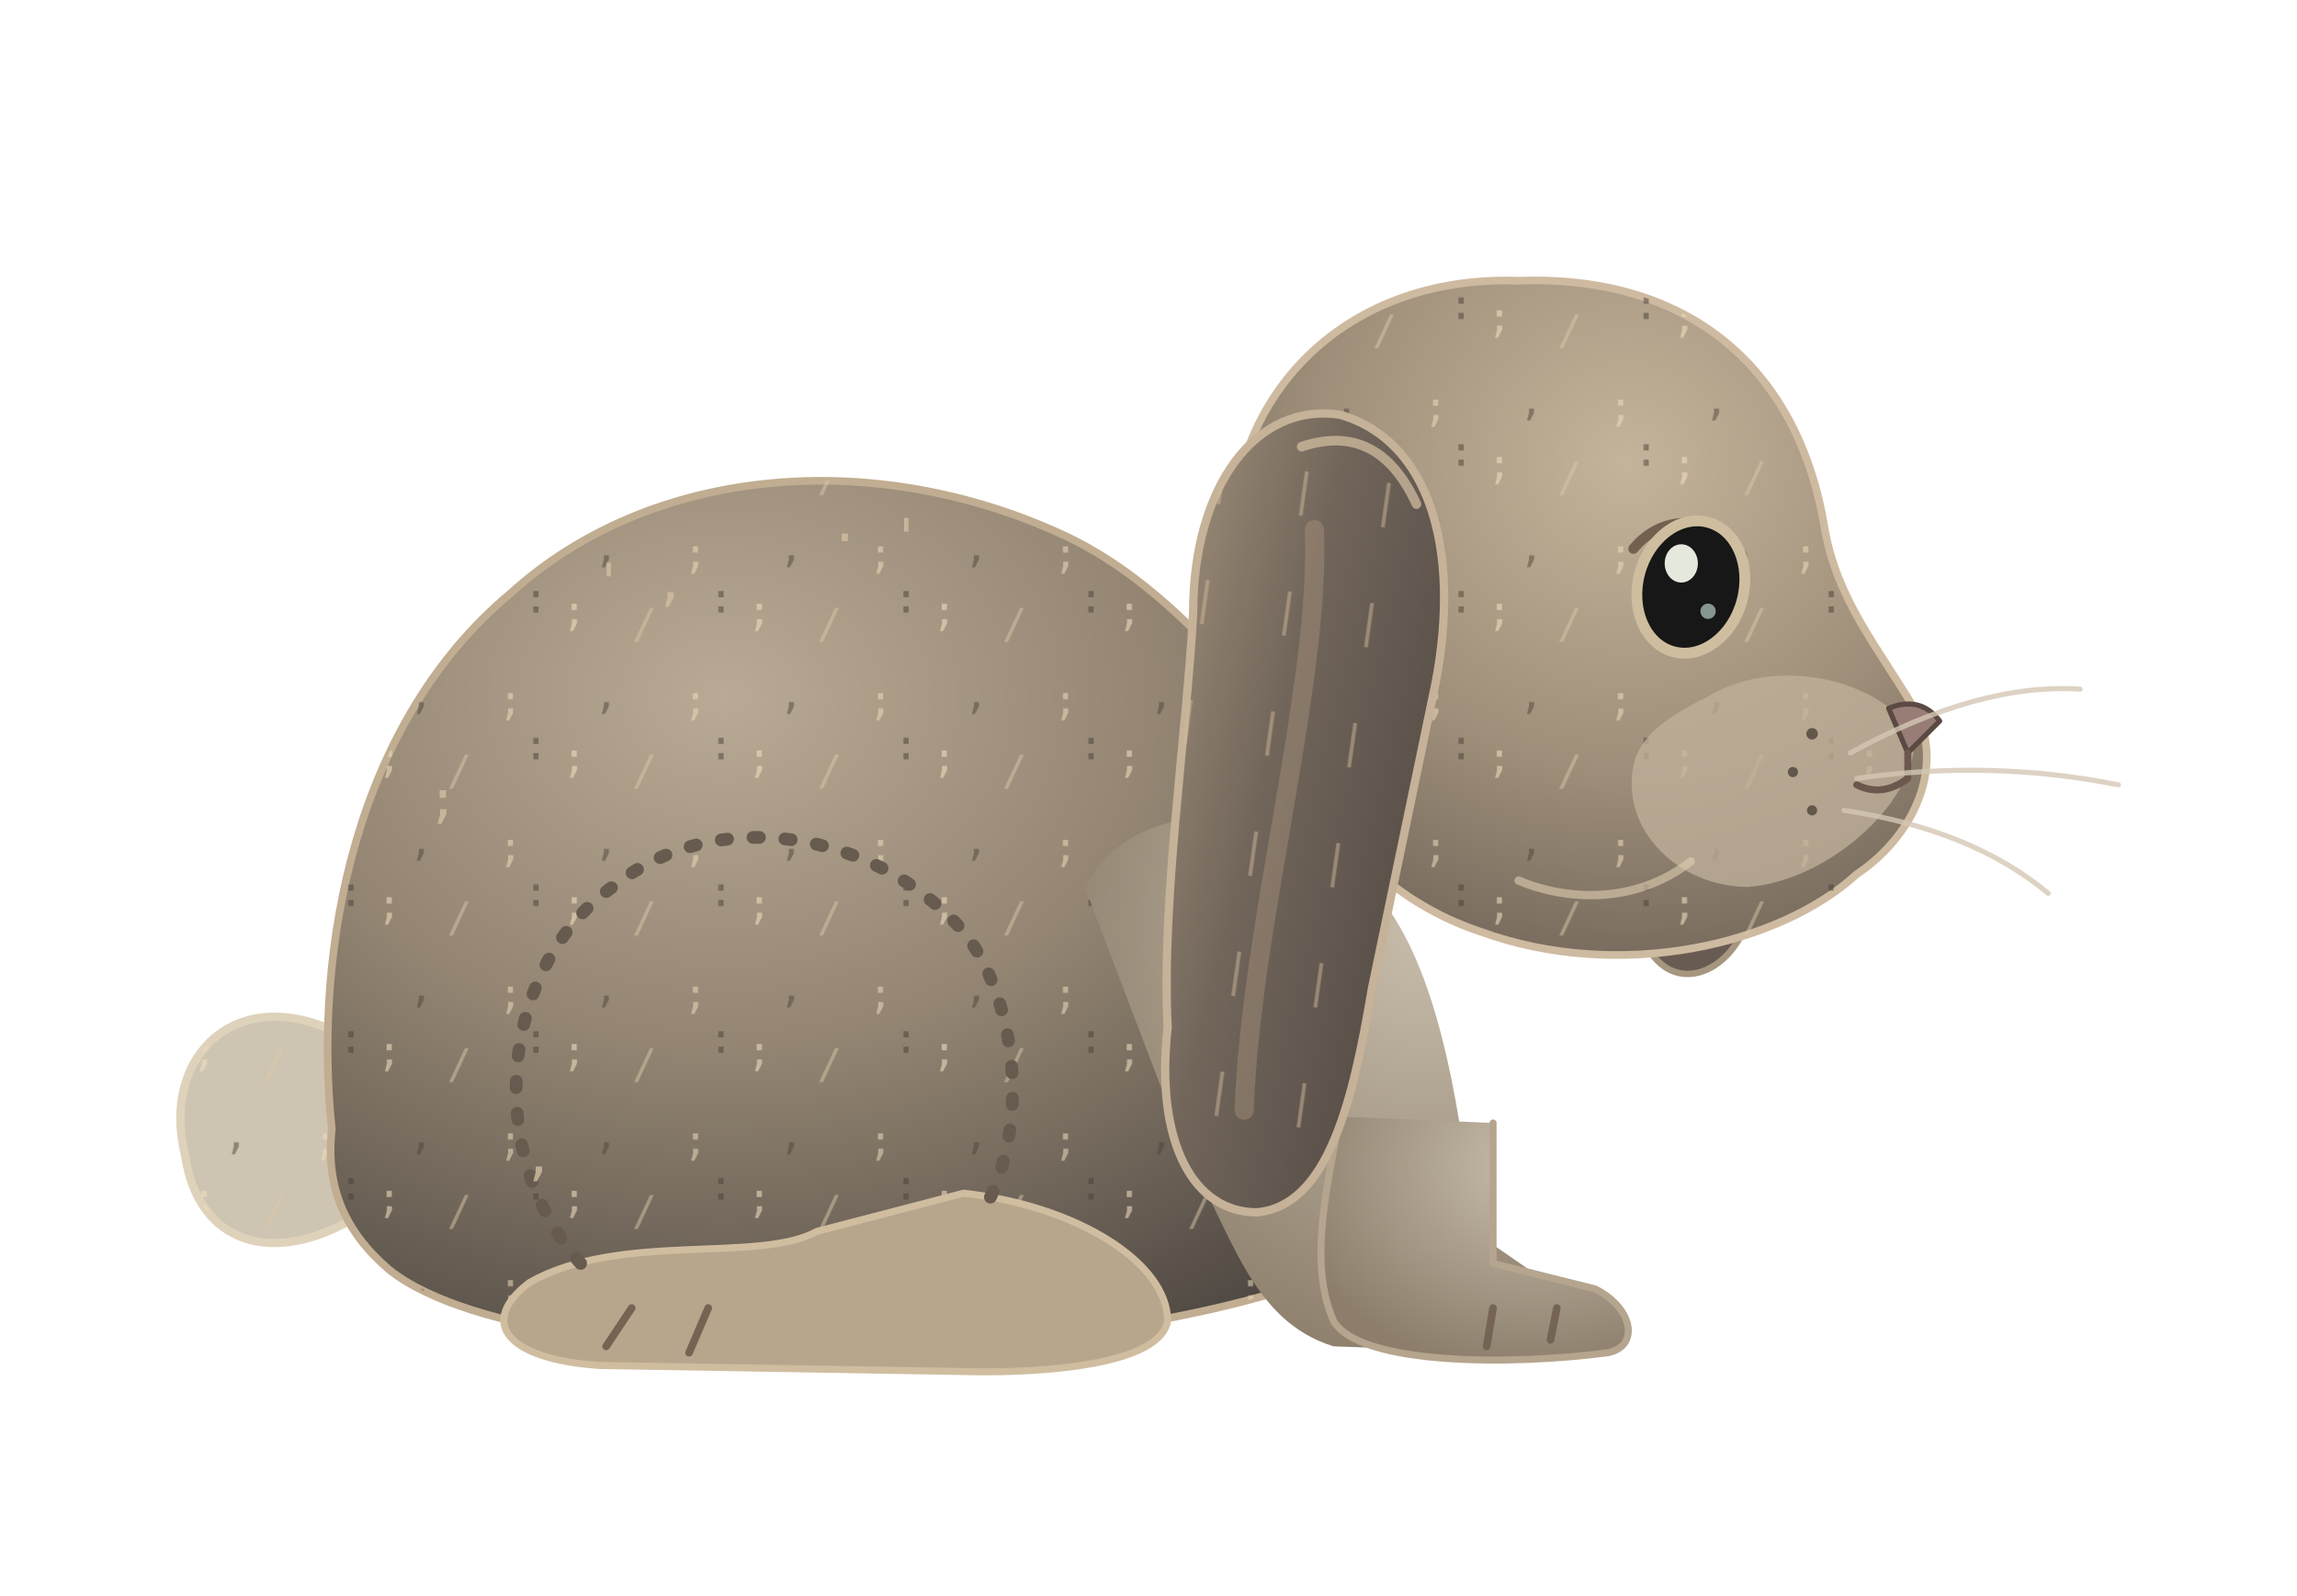
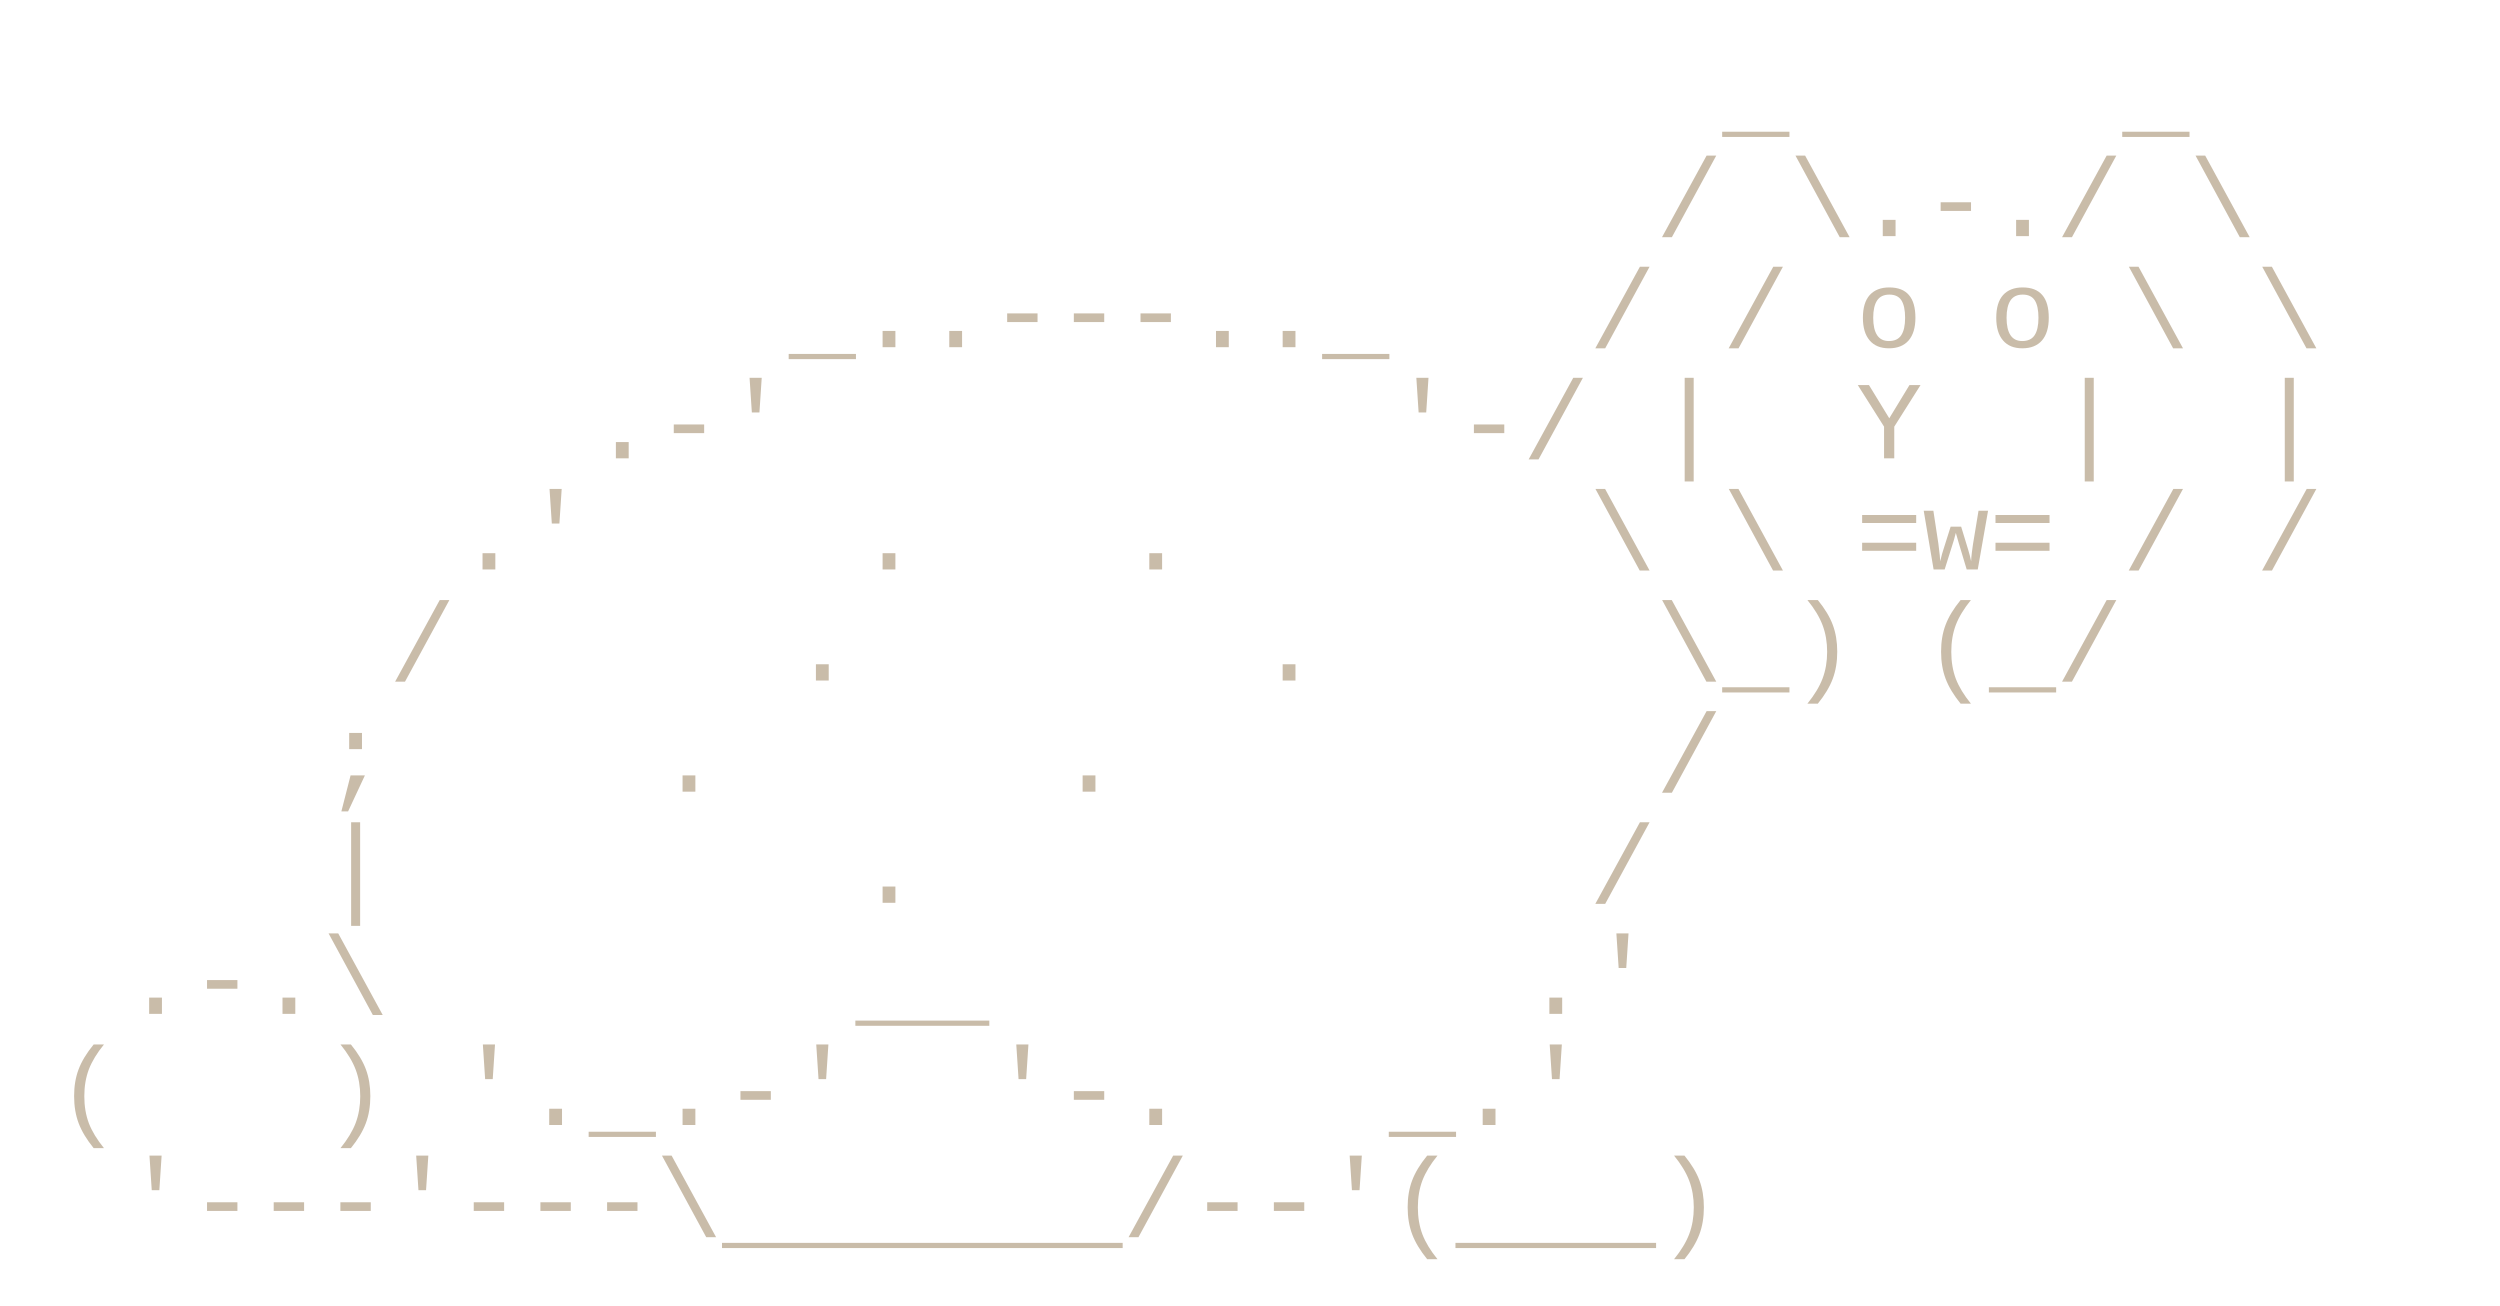
- <svg xmlns="http://www.w3.org/2000/svg" viewBox="0 0 360 250" width="360" height="250">
-   <defs>
-     <radialGradient id="george-coat" cx="36%" cy="25%" r="84%">
-       <stop stop-color="#b8aa94" />
-       <stop offset=".48" stop-color="#938572" />
-       <stop offset="1" stop-color="#504943" />
-     </radialGradient>
-     <radialGradient id="george-face" cx="57%" cy="27%" r="80%">
-       <stop stop-color="#c4b49b" />
-       <stop offset=".55" stop-color="#a0907b" />
-       <stop offset="1" stop-color="#706458" />
-     </radialGradient>
-     <linearGradient id="george-ear" x1="0" y1="0" x2="1" y2=".7">
-       <stop stop-color="#a4937d" />
-       <stop offset=".45" stop-color="#72665b" />
-       <stop offset="1" stop-color="#514943" />
-     </linearGradient>
-     <radialGradient id="george-belly" cx="70%" cy="20%" r="85%">
-       <stop stop-color="#c8bdab" />
-       <stop offset="1" stop-color="#8c7e6b" />
-     </radialGradient>
-     <pattern id="george-fur" width="29" height="23" patternUnits="userSpaceOnUse">
-       <g font-family="Menlo,Consolas,monospace" text-anchor="middle" font-size="6.5">
-         <text x="3" y="6" fill="#f1dfbf" opacity=".57">;</text>
-         <text x="14" y="8" fill="#dcc9aa" opacity=".48">/</text>
-         <text x="26" y="4" fill="#473f38" opacity=".5">:</text>
-         <text x="8" y="19" fill="#4b4238" opacity=".48">,</text>
-         <text x="22" y="20" fill="#eddbbb" opacity=".54">;</text>
-       </g>
-     </pattern>
-     <pattern id="george-ear-fur" width="13" height="19" patternUnits="userSpaceOnUse" patternTransform="rotate(8)">
-       <text x="3" y="12" fill="#d0b99a" opacity=".48" font-family="Menlo,Consolas,monospace" font-size="7">|</text>
-     </pattern>
-     <path id="george-tail-shape" d="M55 163 C38 153 25 165 29 181 C31 195 43 199 57 190 C66 183 64 171 55 163Z" />
-     <path id="george-body-shape" d="M52 177 C49 148 56 113 80 93 C102 73 137 70 167 84 C184 92 200 111 211 132 C222 150 226 172 222 192 C197 214 86 219 61 199 C54 193 51 186 52 177Z" />
-     <path id="george-head-shape" d="M193 90 C191 63 210 43 238 44 C265 43 282 58 286 83 C288 94 294 101 300 111 C305 120 300 131 291 137 C279 148 254 154 232 146 C211 139 197 118 193 90Z" />
-     <path id="george-near-ear-shape" d="M210 65 C197 63 187 76 187 96 C186 115 182 141 183 161 C181 179 187 190 197 190 C208 189 212 173 215 155 L225 107 C229 86 224 69 210 65Z" />
-     <path id="george-far-ear-shape" d="M251 53 C264 49 274 61 277 78 C280 97 281 126 274 144 C271 153 262 156 258 148 C256 139 260 119 256 101 L248 69Z" />
-   </defs>
-   <g stroke-linecap="round" stroke-linejoin="round">
-     <use href="#george-tail-shape" fill="#cec4b2" stroke="#dfd2bb" stroke-width="1.3" />
-     <use href="#george-tail-shape" fill="url(#george-fur)" />
-     <use href="#george-body-shape" fill="url(#george-coat)" stroke="#c1ad91" stroke-width="1.2" />
-     <use href="#george-body-shape" fill="url(#george-fur)" />
-     <path d="M170 139 C178 124 202 124 218 143 C226 155 229 175 231 193 L244 202 C249 208 244 212 236 212 L209 211 C196 207 193 193 186 181Z" fill="url(#george-belly)" />
-     <path d="M151 187 C169 189 183 198 183 207 C182 213 168 215 154 215 L94 214 C79 213 75 207 83 201 C97 193 119 198 128 193Z" fill="#b8a68c" stroke="#d0bda0" stroke-width="1.1" />
-     <path d="M210 175 C208 186 205 198 209 207 C213 214 237 214 252 212 C257 211 256 205 250 202 L234 198 L234 176" fill="url(#george-belly)" stroke="#b5a58e" stroke-width="1.1" />
-     <path d="M91 198 C75 180 79 151 96 139 C112 126 137 130 151 146 C159 156 162 176 154 190" fill="none" stroke="#675b4f" stroke-width="2" stroke-dasharray="1 4" />
-     <path d="M99 205 L95 211 M111 205 L108 212 M234 205 L233 211 M244 205 L243 210" fill="none" stroke="#756454" stroke-width="1.2" />
-     <use href="#george-far-ear-shape" fill="#685c52" stroke="#a6967f" stroke-width="1" />
-     <use href="#george-far-ear-shape" fill="url(#george-ear-fur)" />
-     <use href="#george-head-shape" fill="url(#george-face)" stroke="#cebaa0" stroke-width="1.2" />
-     <use href="#george-head-shape" fill="url(#george-fur)" />
-     <path d="M268 109 C278 103 294 106 300 115 C301 125 287 138 274 139 C263 139 254 130 256 120 C257 115 262 112 268 109Z" fill="#c0b09a" opacity=".77" />
-     <path d="M265 135 C256 142 245 141 238 138" fill="none" stroke="#e0cdb0" stroke-width="1.3" opacity=".6" />
-     <use href="#george-near-ear-shape" fill="url(#george-ear)" stroke="#c5b298" stroke-width="1.3" />
-     <use href="#george-near-ear-shape" fill="url(#george-ear-fur)" />
-     <path d="M206 83 C207 107 196 145 195 174" fill="none" stroke="#b39a81" stroke-width="3" opacity=".37" />
-     <path d="M204 70 Q216 66 222 79" fill="none" stroke="#d6c2a3" stroke-width="1.5" opacity=".7" />
-     <path d="M256 86 C261 80 269 81 273 87" fill="none" stroke="#73604f" stroke-width="1.6" />
-     <ellipse cx="265" cy="92" rx="8.3" ry="10.5" transform="rotate(15 265 92)" fill="#161716" stroke="#cfbda0" stroke-width="1.7" />
-     <ellipse cx="263.5" cy="88.3" rx="2.6" ry="3" fill="#e5e8dc" />
-     <circle cx="267.7" cy="95.8" r="1.2" fill="#879692" />
-     <path d="M296 111 Q301 109 304 113 L299 118Z" fill="#987d77" stroke="#5b4943" stroke-width=".8" />
-     <path d="M299 118 L299 122 M299 122 Q295 125 291 123" fill="none" stroke="#6c574d" stroke-width="1.1" />
-     <g fill="none" stroke="#d4c7b4" stroke-width=".8" opacity=".8">
-       <path d="M290 118 Q310 107 326 108 M291 122 Q312 119 332 123 M289 127 Q309 130 321 140" />
-     </g>
-     <g fill="#63564b">
-       <circle cx="284" cy="115" r=".9" />
-       <circle cx="281" cy="121" r=".8" />
-       <circle cx="284" cy="127" r=".8" />
-     </g>
-     <g fill="#d2bea0" opacity=".8" font-family="Menlo,Consolas,monospace" font-size="8">
-       <text x="93" y="94">' ,</text>
-       <text x="130" y="87">· '</text>
-       <text x="67" y="128">;</text>
-       <text x="82" y="184">,</text>
-     </g>
+ <svg xmlns="http://www.w3.org/2000/svg" width="360" height="188" viewBox="0 0 360 188">
+   <g fill="#c9bca9" font-family="'Courier New', monospace" font-size="16" xml:space="preserve">
+     <text style="white-space: pre" x="8" y="18">                         _     _</text>
+     <text style="white-space: pre" x="8" y="34">                        / \.-./ \</text>
+     <text style="white-space: pre" x="8" y="50">           _..---.._   / / o o \ \</text>
+     <text style="white-space: pre" x="8" y="66">        .-'         '-/ |  Y  |  |</text>
+     <text style="white-space: pre" x="8" y="82">      .'    .   .      \ \ =w= / /</text>
+     <text style="white-space: pre" x="8" y="98">     /     .      .     \_) (_/</text>
+     <text style="white-space: pre" x="8" y="114">    ;    .     .        /</text>
+     <text style="white-space: pre" x="8" y="130">    |       .          /</text>
+     <text style="white-space: pre" x="8" y="146"> .-.\       __        .'</text>
+     <text style="white-space: pre" x="8" y="162">(   ) '._.-'  '-.   _.'</text>
+     <text style="white-space: pre" x="8" y="178"> '---'---\______/--'(___)</text>
  </g>
</svg>
